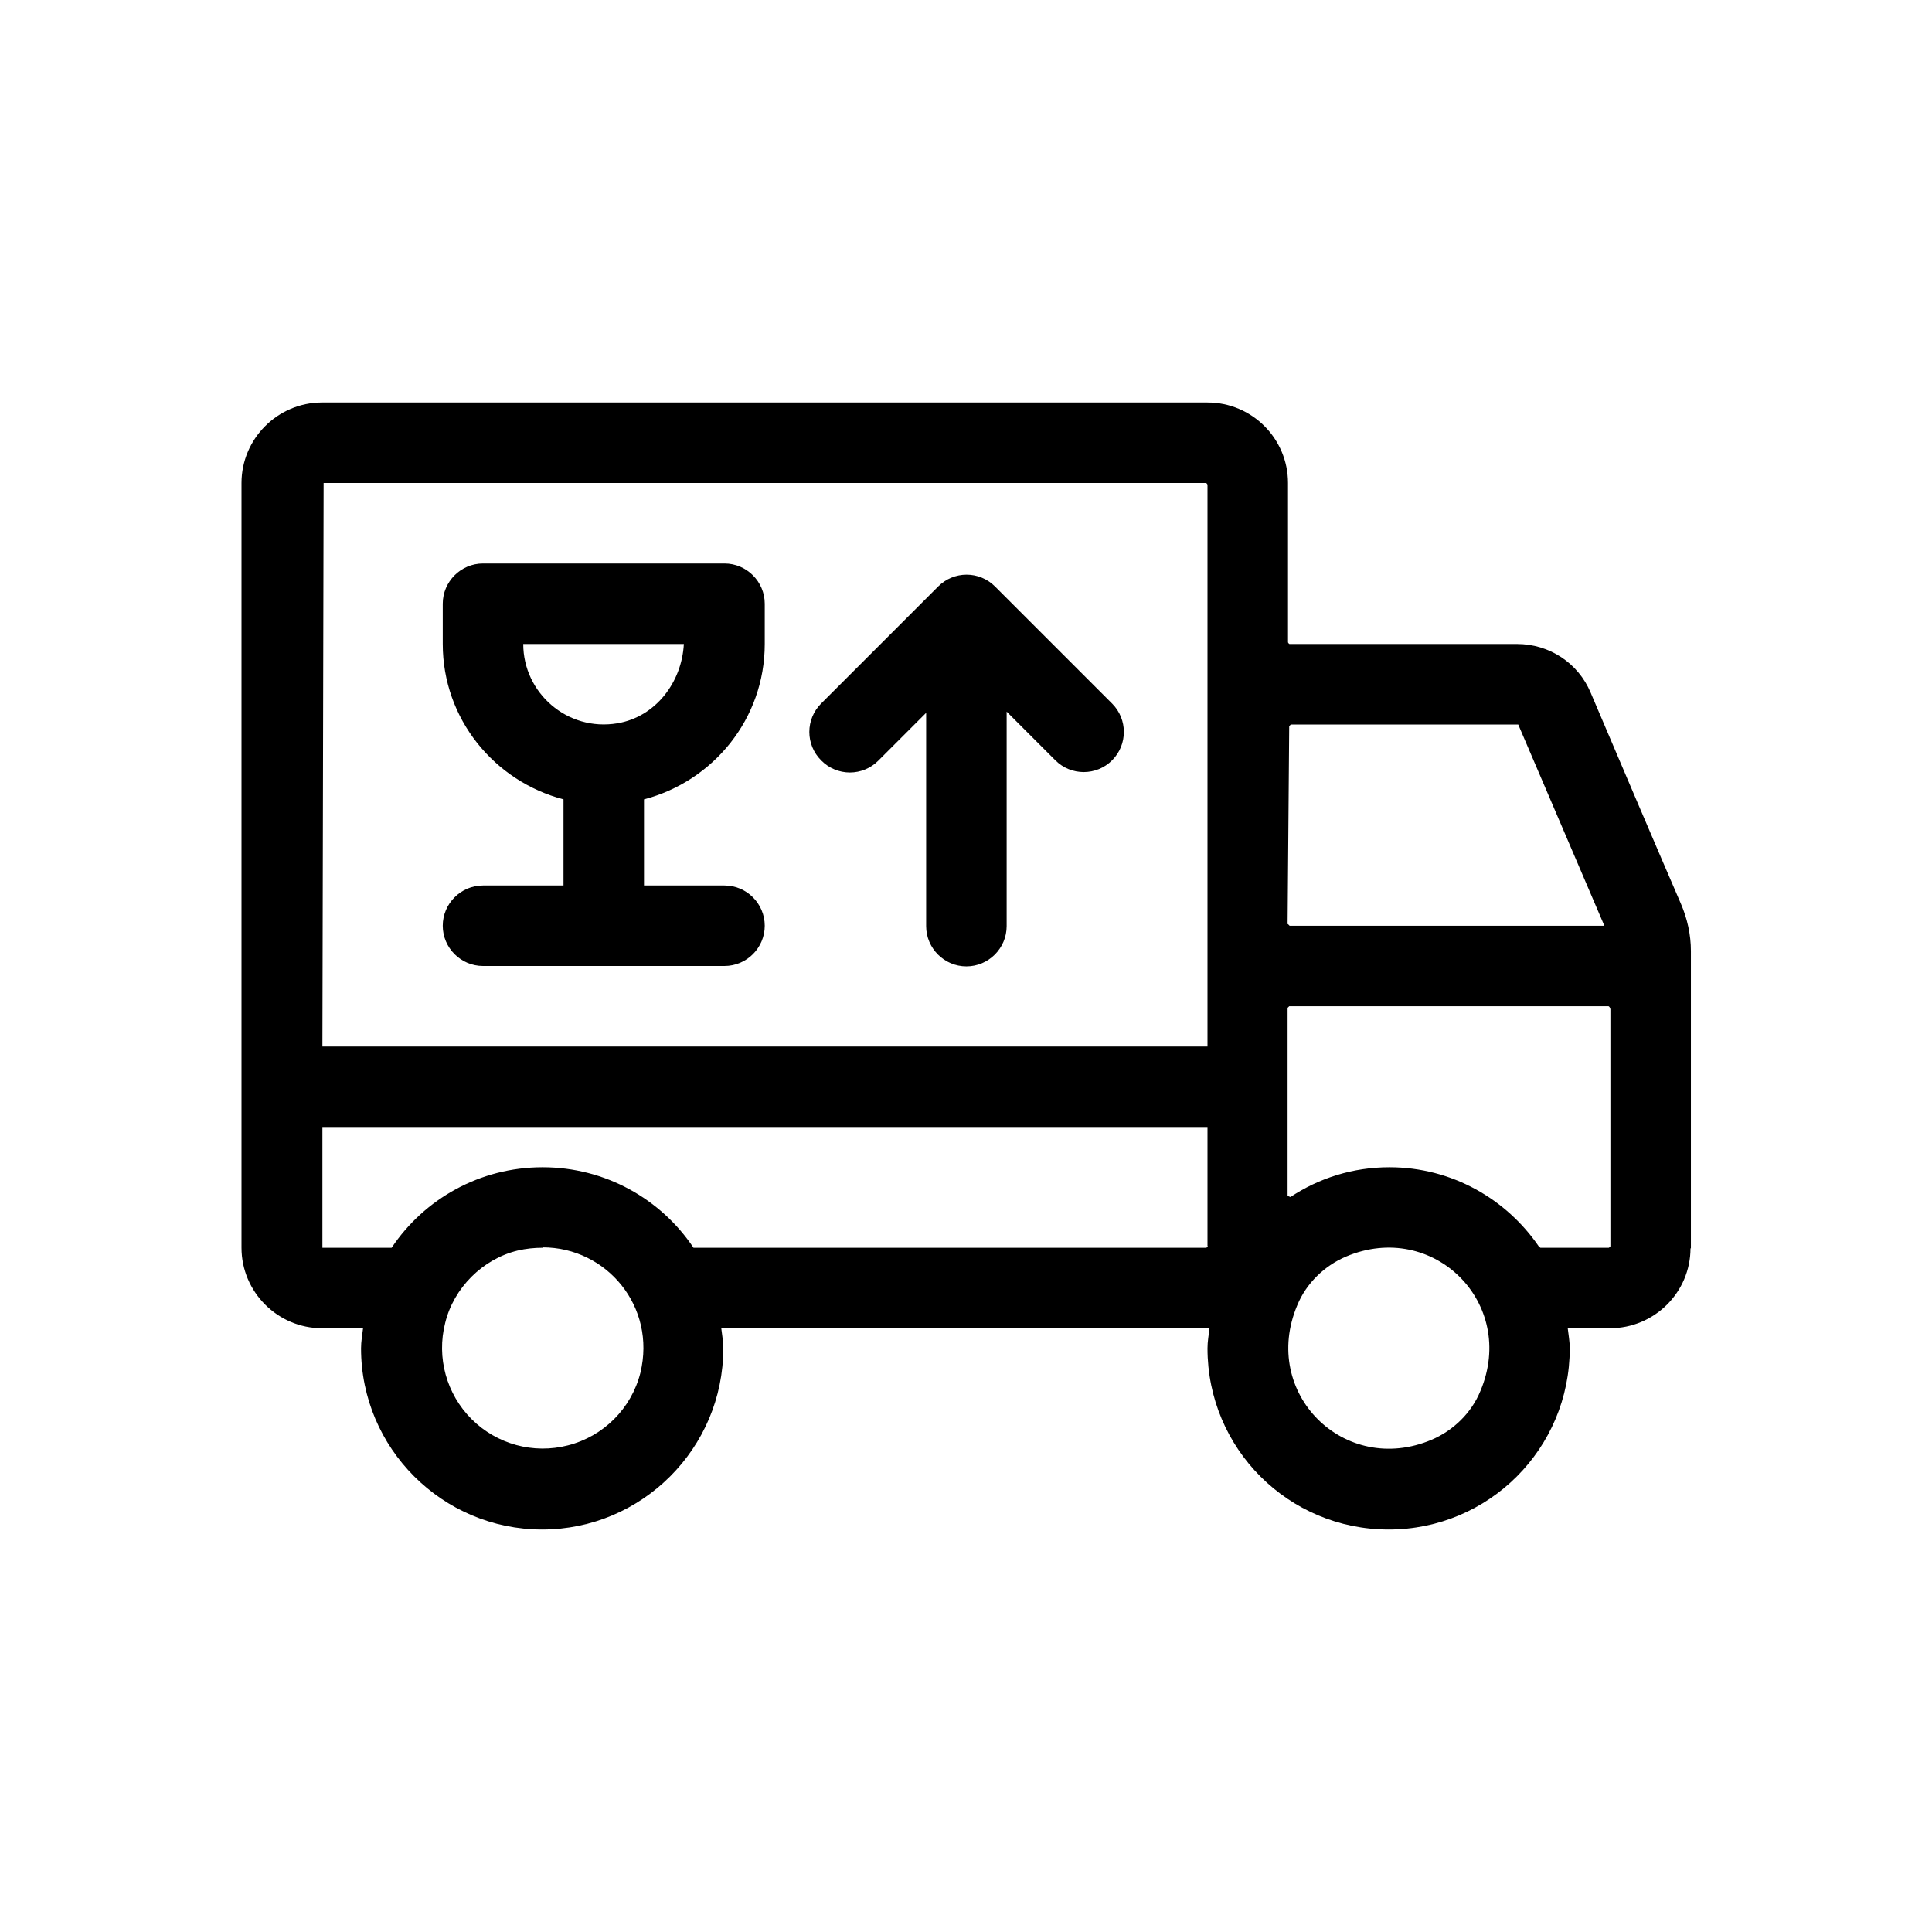
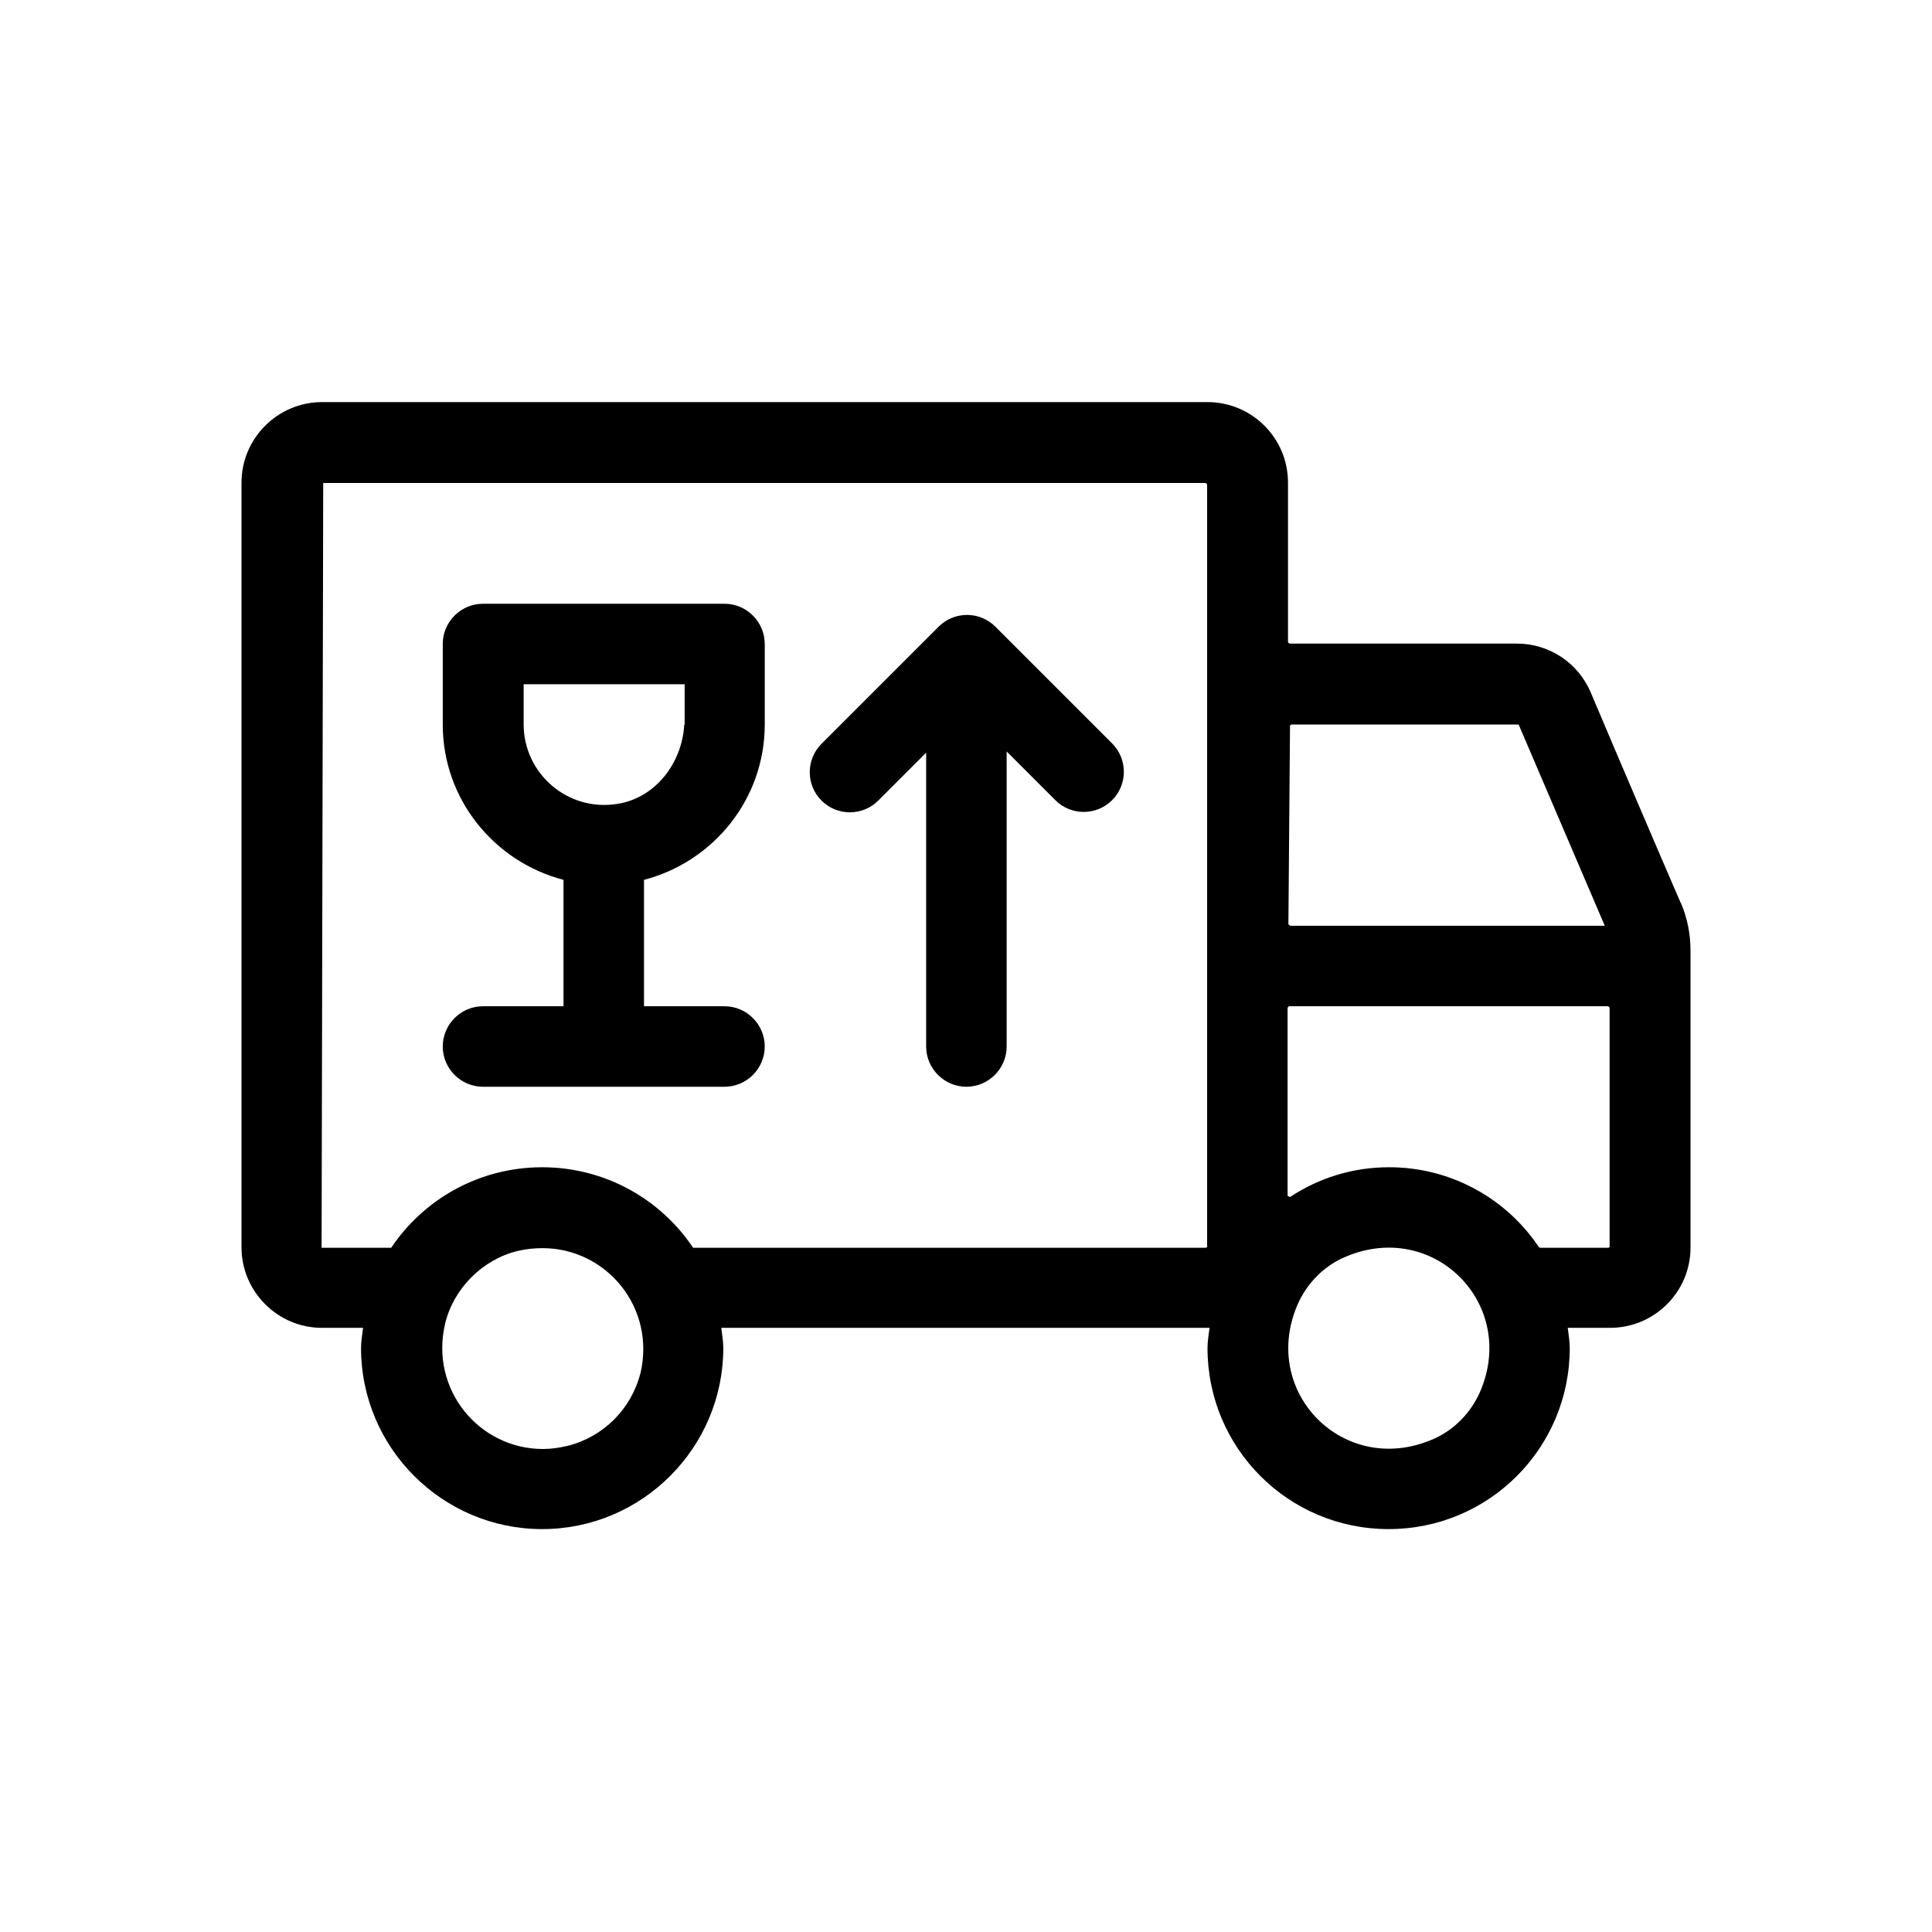
<svg xmlns="http://www.w3.org/2000/svg" viewBox="0 0 48 48">
-   <path d="M20.4 18.89a.996.996 0 0 1 0-1.41l2.91-2.91a.996.996 0 0 1 1.41 0l2.91 2.91a.996.996 0 1 1-1.41 1.41l-1.21-1.21v5.33c0 .55-.45 1-1 1s-1-.45-1-1v-5.3l-1.19 1.19a.996.996 0 0 1-1.41 0ZM42 31.01c0 1.1-.9 1.99-2 1.99h-1.05c.02.17.05.33.05.5 0 2.49-2.01 4.5-4.5 4.5S30 35.99 30 33.5c0-.17.03-.33.05-.5H17.92c.02.17.05.33.05.5 0 2.48-2.02 4.5-4.5 4.5s-4.5-2.02-4.5-4.5c0-.17.03-.33.05-.5H8c-1.1 0-2-.9-2-2V12c0-1.1.9-2 2-2h22a2 2 0 0 1 2 2v3.96s.02.04.04.04h5.65c.8 0 1.52.47 1.83 1.21.65 1.53 1.75 4.11 2.24 5.24.16.37.25.77.25 1.18v7.39ZM8.04 12l-.03 14H30V12.04s-.02-.04-.04-.04H8.04Zm5.44 19c-.2 0-.41.02-.62.07-.87.21-1.59.93-1.8 1.8a2.502 2.502 0 0 0 3.05 3.04 2.49 2.49 0 0 0 1.8-1.8c.4-1.65-.84-3.12-2.43-3.12ZM30 30.96V28H8.01v3h1.72c.81-1.21 2.19-2 3.75-2s2.94.79 3.75 2h12.74s.04-.02.04-.04Zm2-8 .04.04h7.82l-2.14-5h-5.65l-.04.04-.04 4.92Zm1.44 8.26c-.54.23-.99.67-1.21 1.21-.92 2.18 1.17 4.26 3.34 3.34.54-.23.99-.67 1.21-1.21.92-2.18-1.17-4.26-3.34-3.34ZM40 25.04s-.02-.04-.04-.04h-7.93l-.04.04v4.67s.04.02.07.03c.71-.47 1.55-.74 2.46-.74 1.55 0 2.91.79 3.72 1.98.01 0 .02.01.03.02h1.7s.04-.02.04-.04v-5.92ZM14 22v-2.14c-1.72-.45-3-2-3-3.86v-1c0-.55.45-1 1-1h6c.55 0 1 .45 1 1v1c0 1.86-1.28 3.41-3 3.86V22h2c.55 0 1 .45 1 1s-.45 1-1 1h-6c-.55 0-1-.45-1-1s.45-1 1-1h2Zm1.34-4.03c.95-.16 1.6-1.02 1.65-1.97H13c0 1.21 1.09 2.18 2.34 1.97Z" />
+   <path d="M41.76 22.44c-.49-1.13-1.59-3.7-2.24-5.24a1.99 1.99 0 0 0-1.83-1.21h-5.65s-.04-.02-.04-.04v-3.96a2 2 0 0 0-2-2H8c-1.1 0-2 .9-2 2v19c0 1.1.9 2 2 2h1.02c-.02.17-.05.33-.05.5 0 2.48 2.02 4.5 4.5 4.5s4.5-2.02 4.5-4.5c0-.17-.03-.33-.05-.5h12.13c-.02.17-.05.33-.05.5 0 2.49 2.01 4.5 4.5 4.5s4.5-2.01 4.5-4.5c0-.17-.03-.33-.05-.5H40c1.1 0 2-.89 2-1.99v-7.39a3 3 0 0 0-.24-1.18ZM15.91 34.12a2.49 2.49 0 0 1-1.8 1.8c-.21.05-.42.08-.62.08-1.58 0-2.82-1.47-2.43-3.12.21-.87.93-1.59 1.8-1.8.21-.05.42-.07.62-.07 1.58 0 2.82 1.47 2.43 3.12ZM30 30.96s-.02.04-.04.04H17.22c-.81-1.21-2.19-2-3.75-2s-2.94.79-3.75 2H7.99l.04-19h21.92s.04.02.04.04v18.92Zm2.04-12.92.04-.04h5.65l2.14 5h-7.82l-.04-.04.04-4.92Zm4.74 16.52c-.23.54-.67.99-1.21 1.21-2.18.92-4.26-1.17-3.34-3.34.23-.54.67-.99 1.21-1.21 2.18-.92 4.26 1.17 3.34 3.34Zm3.22-3.6s-.02.04-.04.04h-1.7s-.02-.01-.03-.02A4.47 4.47 0 0 0 34.51 29c-.91 0-1.75.27-2.46.74-.03-.01-.03-.02-.06-.03v-4.67s.01-.02.03-.04h7.93s.04.02.04.04v5.92ZM27.63 18.47a.996.996 0 1 1-1.41 1.41l-1.21-1.21V26c0 .55-.45 1-1 1s-1-.45-1-1v-7.3l-1.19 1.19a.996.996 0 1 1-1.41-1.41l2.91-2.91a.996.996 0 0 1 1.41 0l2.91 2.91ZM18 15h-6c-.55 0-1 .45-1 1v2c0 1.86 1.28 3.41 3 3.86V25h-2c-.55 0-1 .45-1 1s.45 1 1 1h6c.55 0 1-.45 1-1s-.45-1-1-1h-2v-3.14c1.72-.45 3-2 3-3.86v-2c0-.55-.45-1-1-1Zm-1 3c-.05.95-.71 1.82-1.65 1.97-1.25.21-2.34-.76-2.34-1.97v-1h4v1Z" />
</svg>
